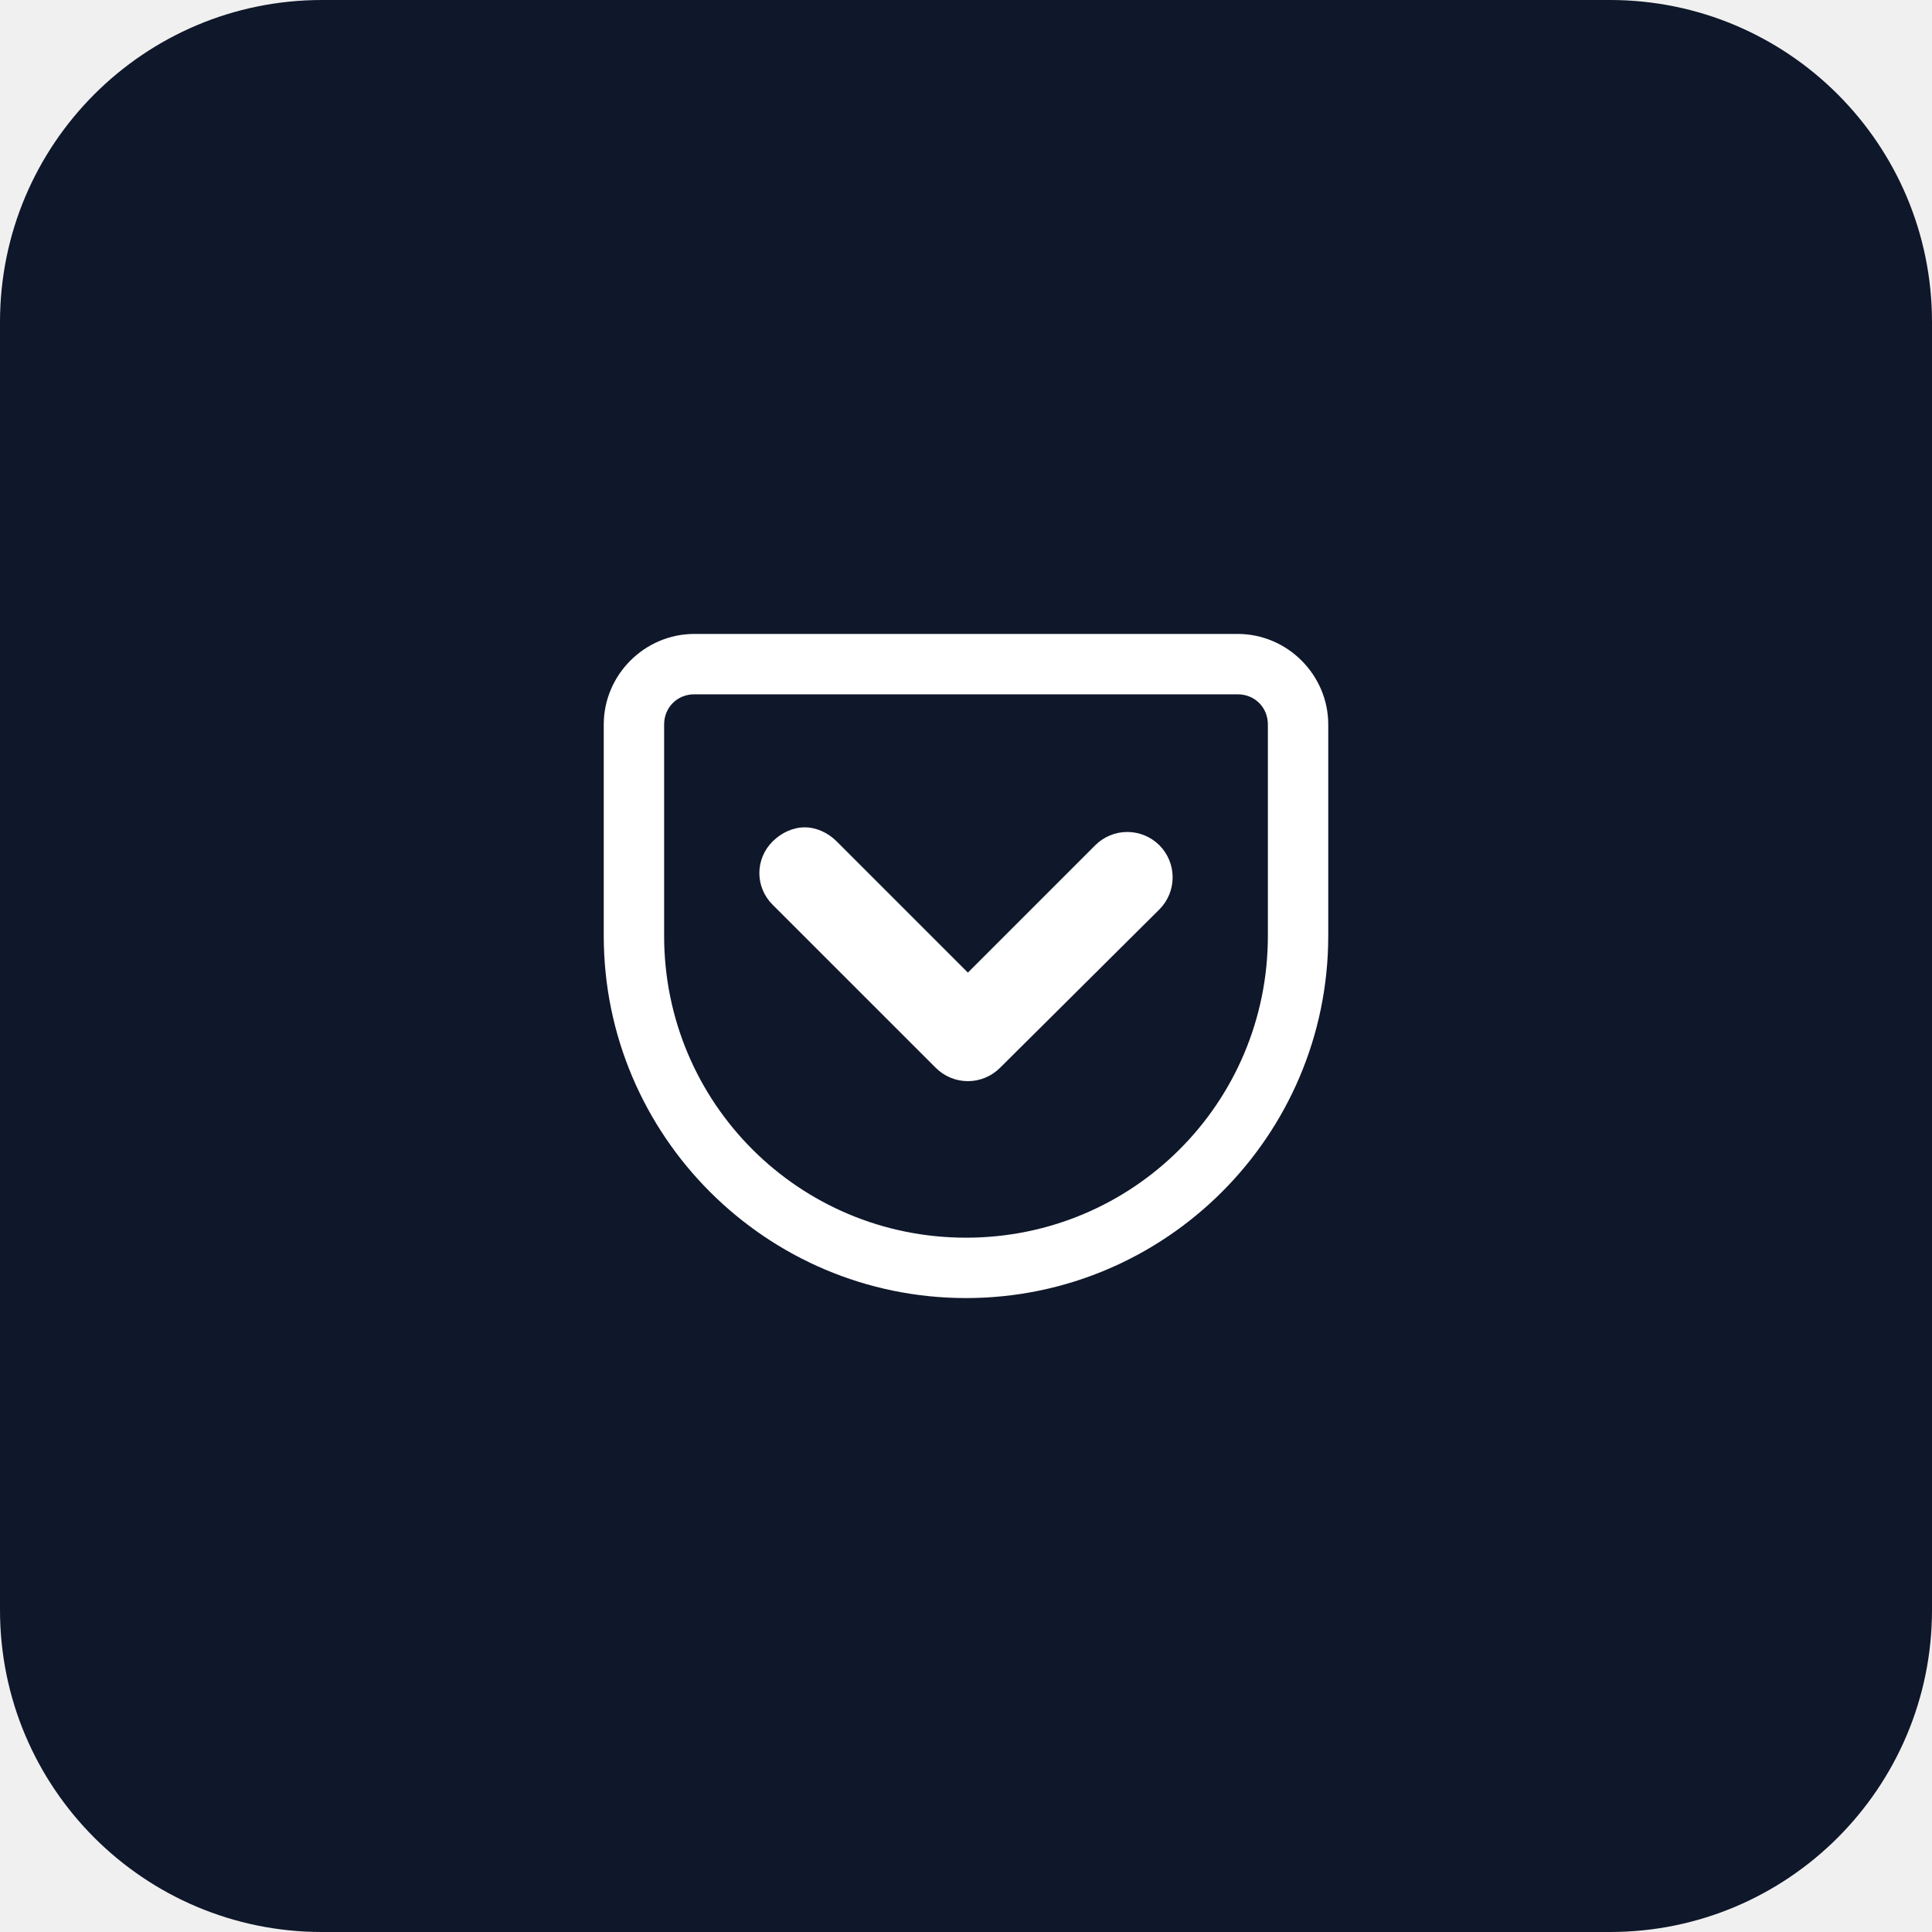
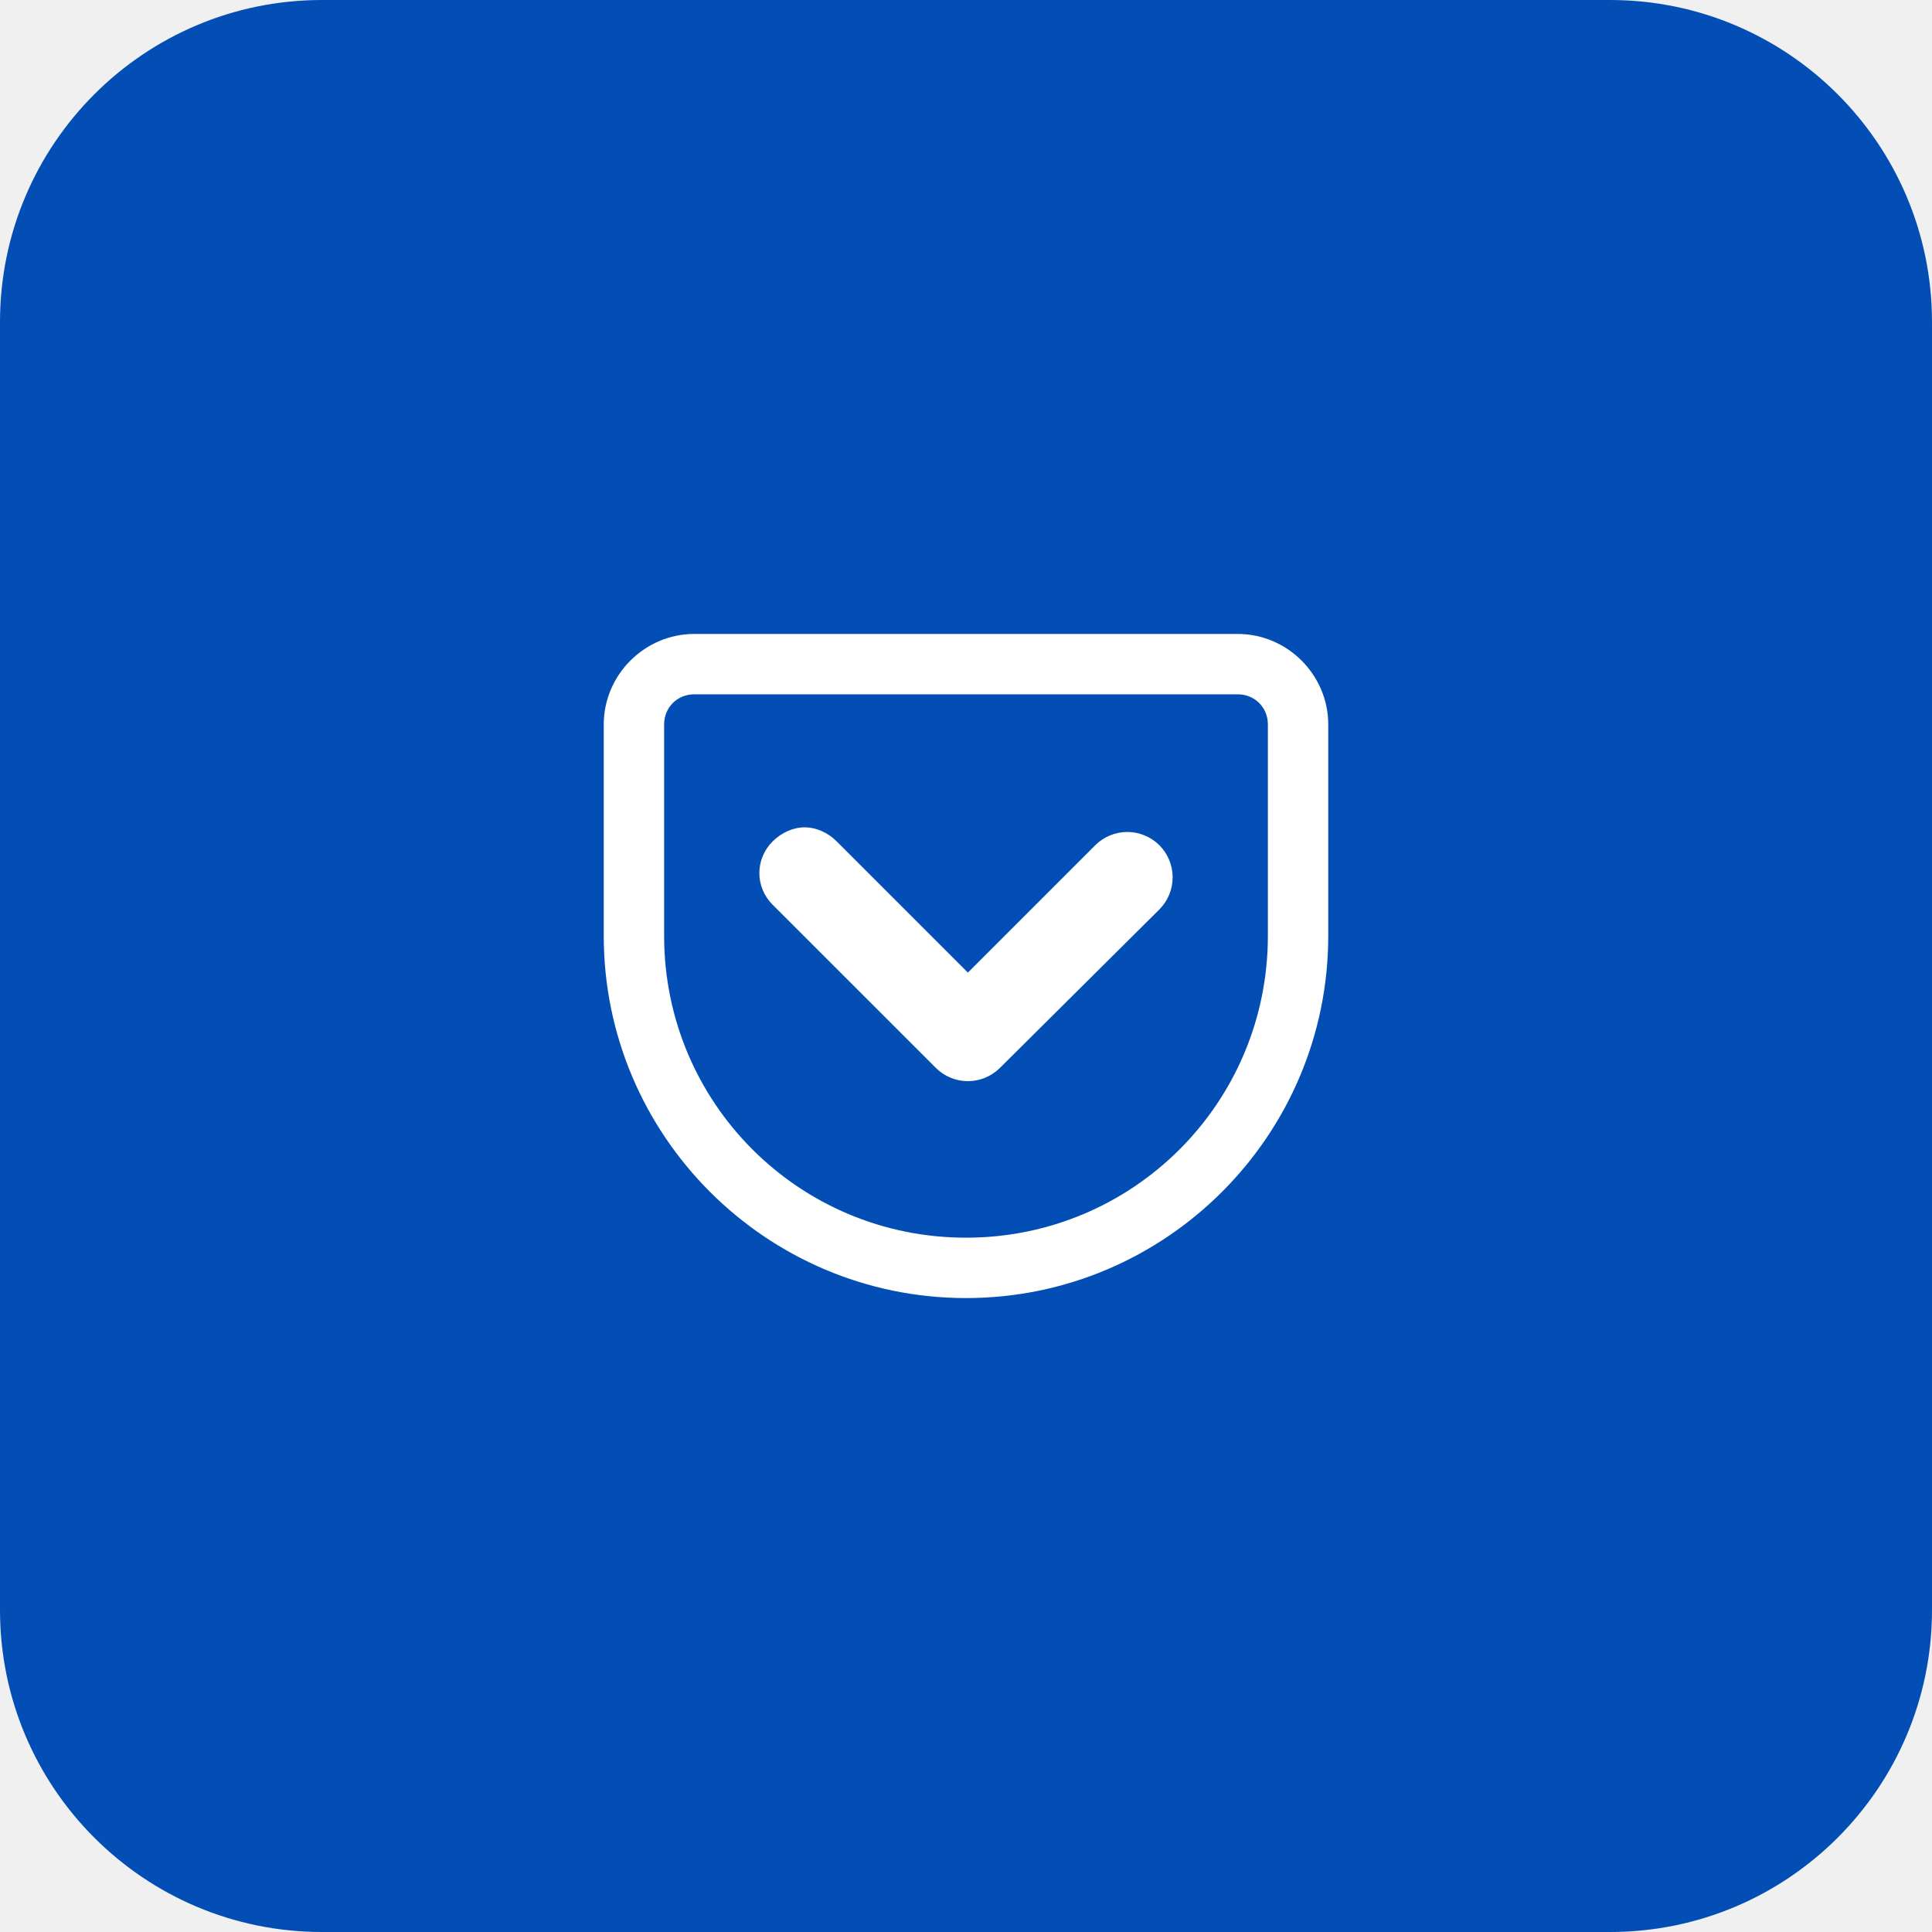
<svg xmlns="http://www.w3.org/2000/svg" width="48" height="48" viewBox="0 0 48 48" fill="none">
-   <rect width="48" height="48" rx="8" fill="#0F172A" />
+   <rect width="48" height="48" rx="8" fill="#024EB5" />
  <path d="M17.25 15.75C16.016 15.75 15 16.766 15 18V23.25C15 28.213 19.037 32.25 24 32.25C28.963 32.25 33 28.213 33 23.25V18C33 16.766 31.984 15.75 30.75 15.75H17.25ZM17.25 17.25H30.75C31.174 17.25 31.5 17.576 31.5 18V23.25C31.5 27.401 28.151 30.75 24 30.75C19.849 30.75 16.5 27.401 16.5 23.25V18C16.5 17.576 16.826 17.25 17.25 17.25ZM19.992 20.555C19.705 20.555 19.415 20.686 19.195 20.906C19.091 21.009 19.008 21.131 18.952 21.266C18.895 21.401 18.866 21.545 18.866 21.692C18.866 21.838 18.895 21.983 18.952 22.117C19.008 22.252 19.091 22.374 19.195 22.477L23.25 26.531C23.462 26.742 23.748 26.861 24.047 26.861C24.346 26.861 24.632 26.742 24.844 26.531L28.805 22.594C29.016 22.382 29.134 22.096 29.134 21.797C29.134 21.498 29.016 21.212 28.805 21C28.593 20.789 28.306 20.67 28.008 20.67C27.709 20.67 27.422 20.789 27.211 21L24.047 24.164L20.789 20.906C20.57 20.686 20.279 20.555 19.992 20.555Z" fill="white" />
</svg>
